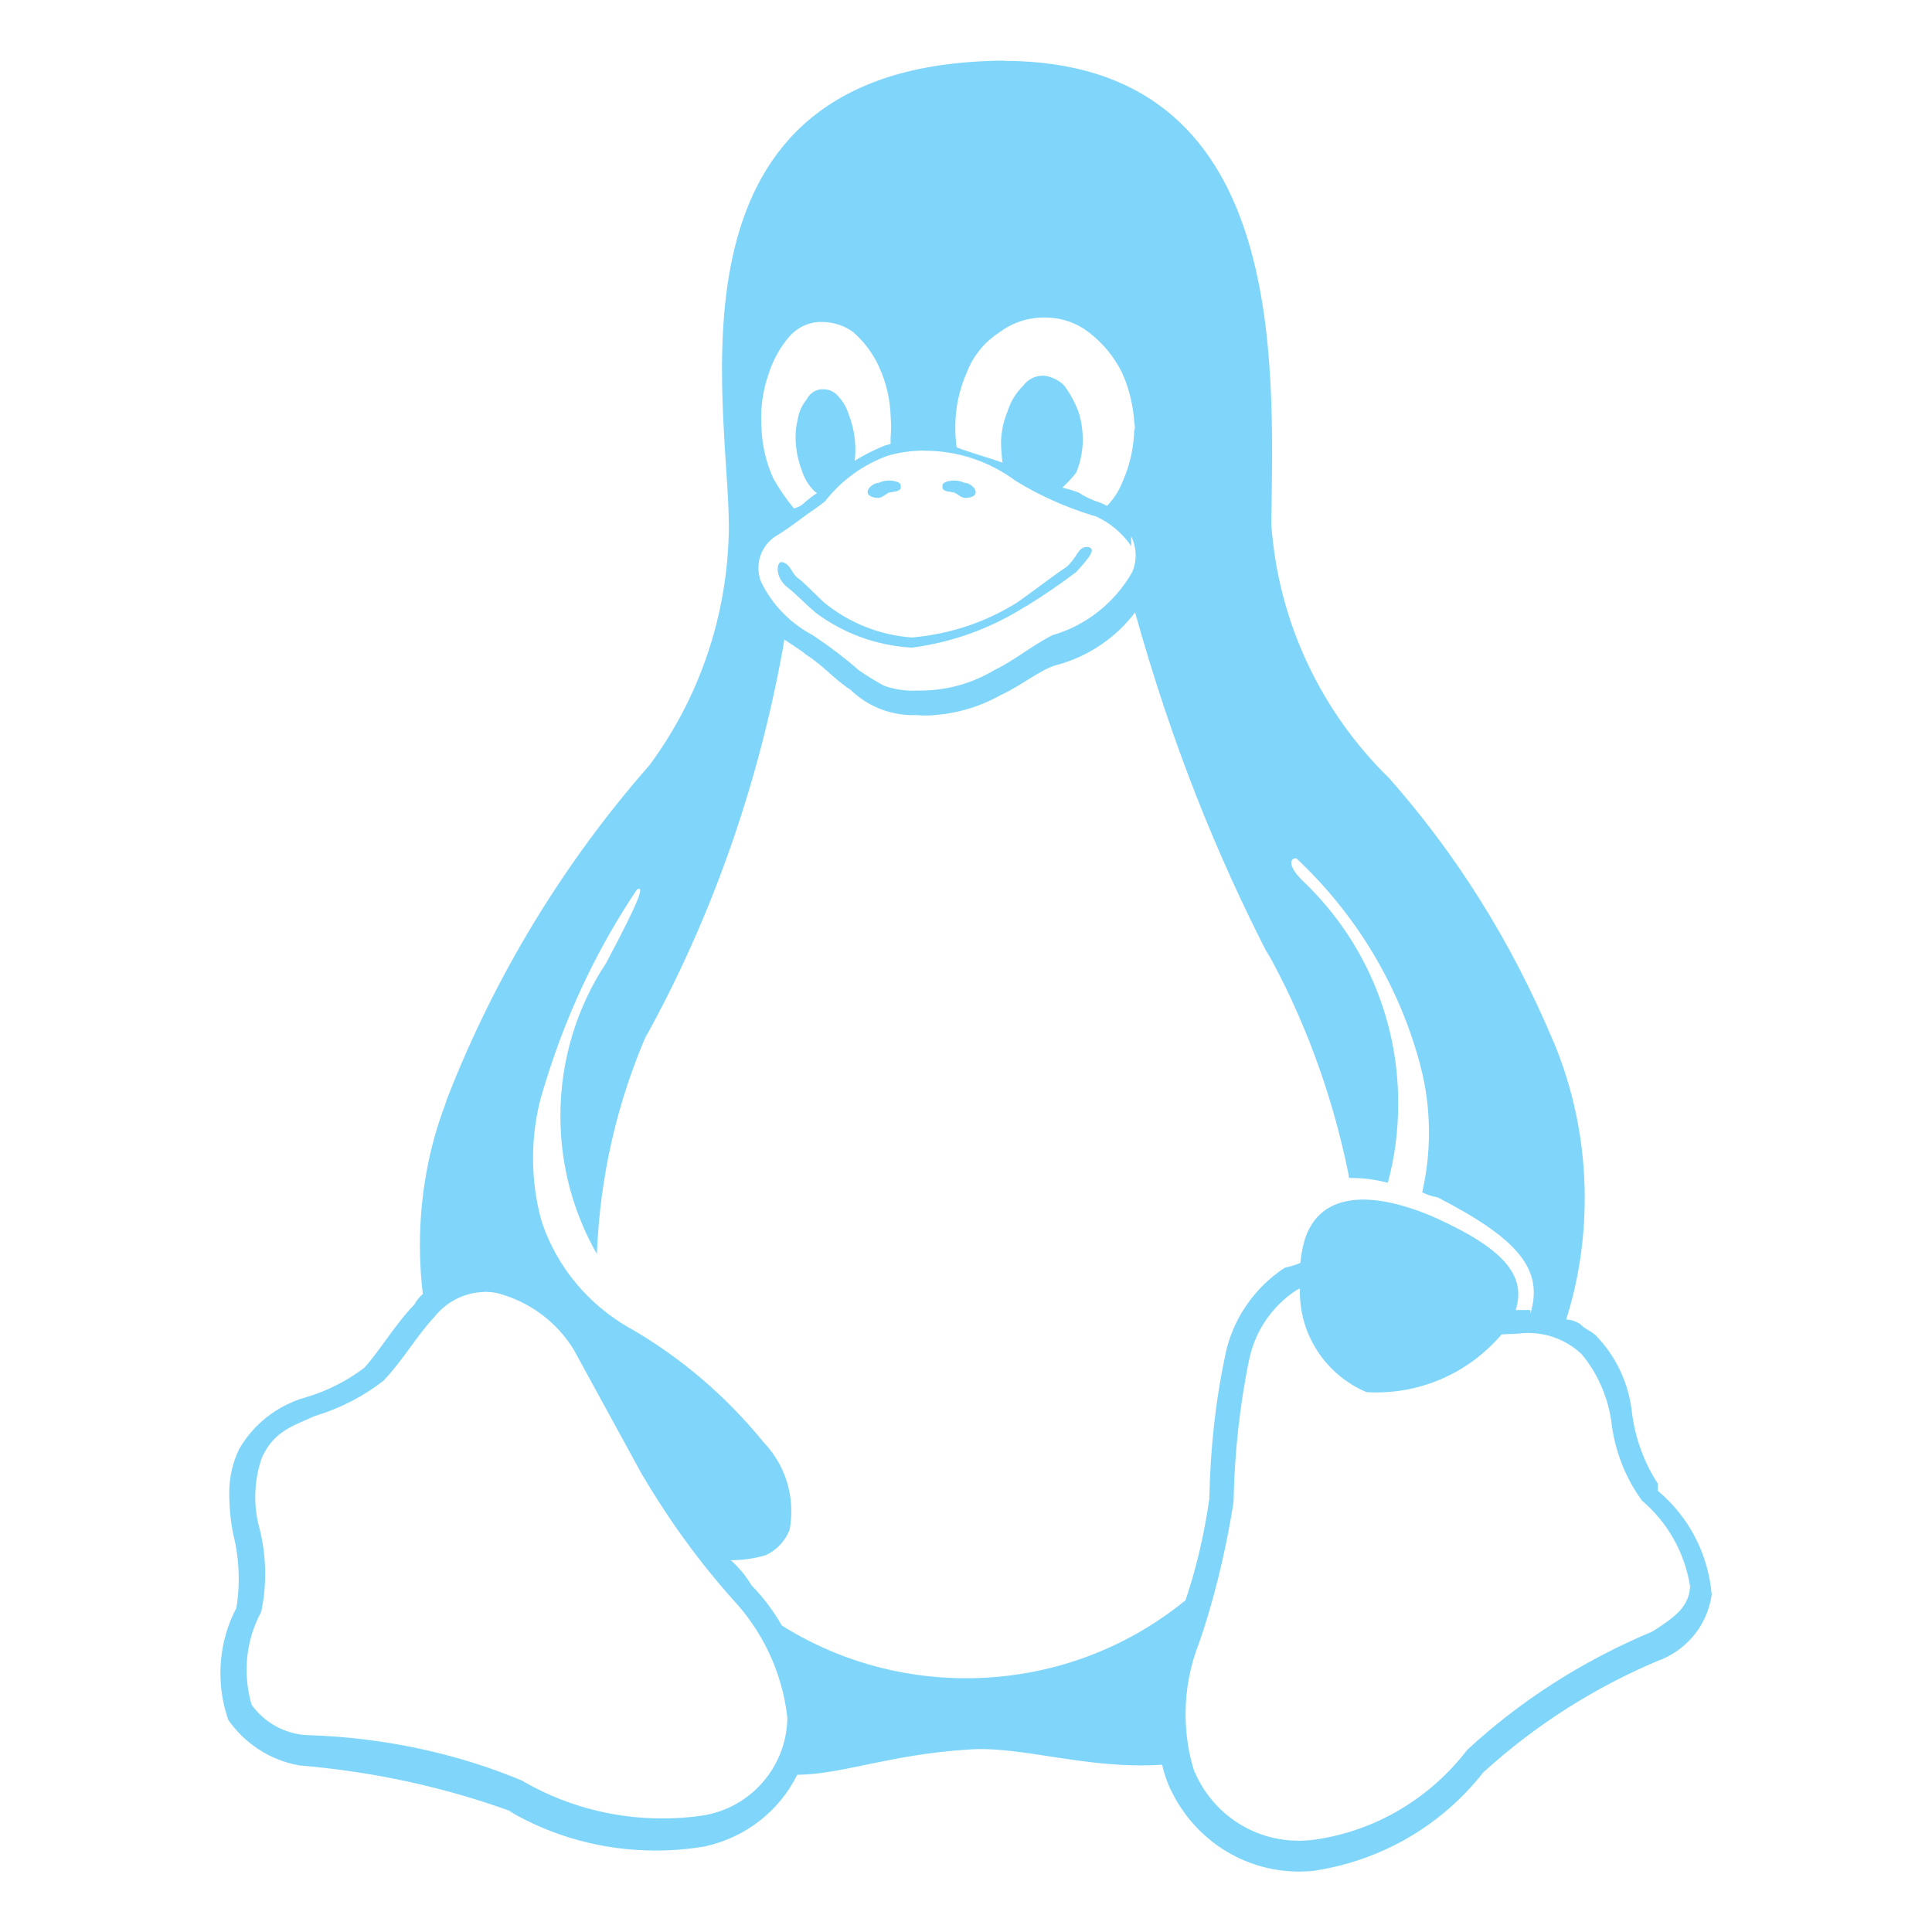
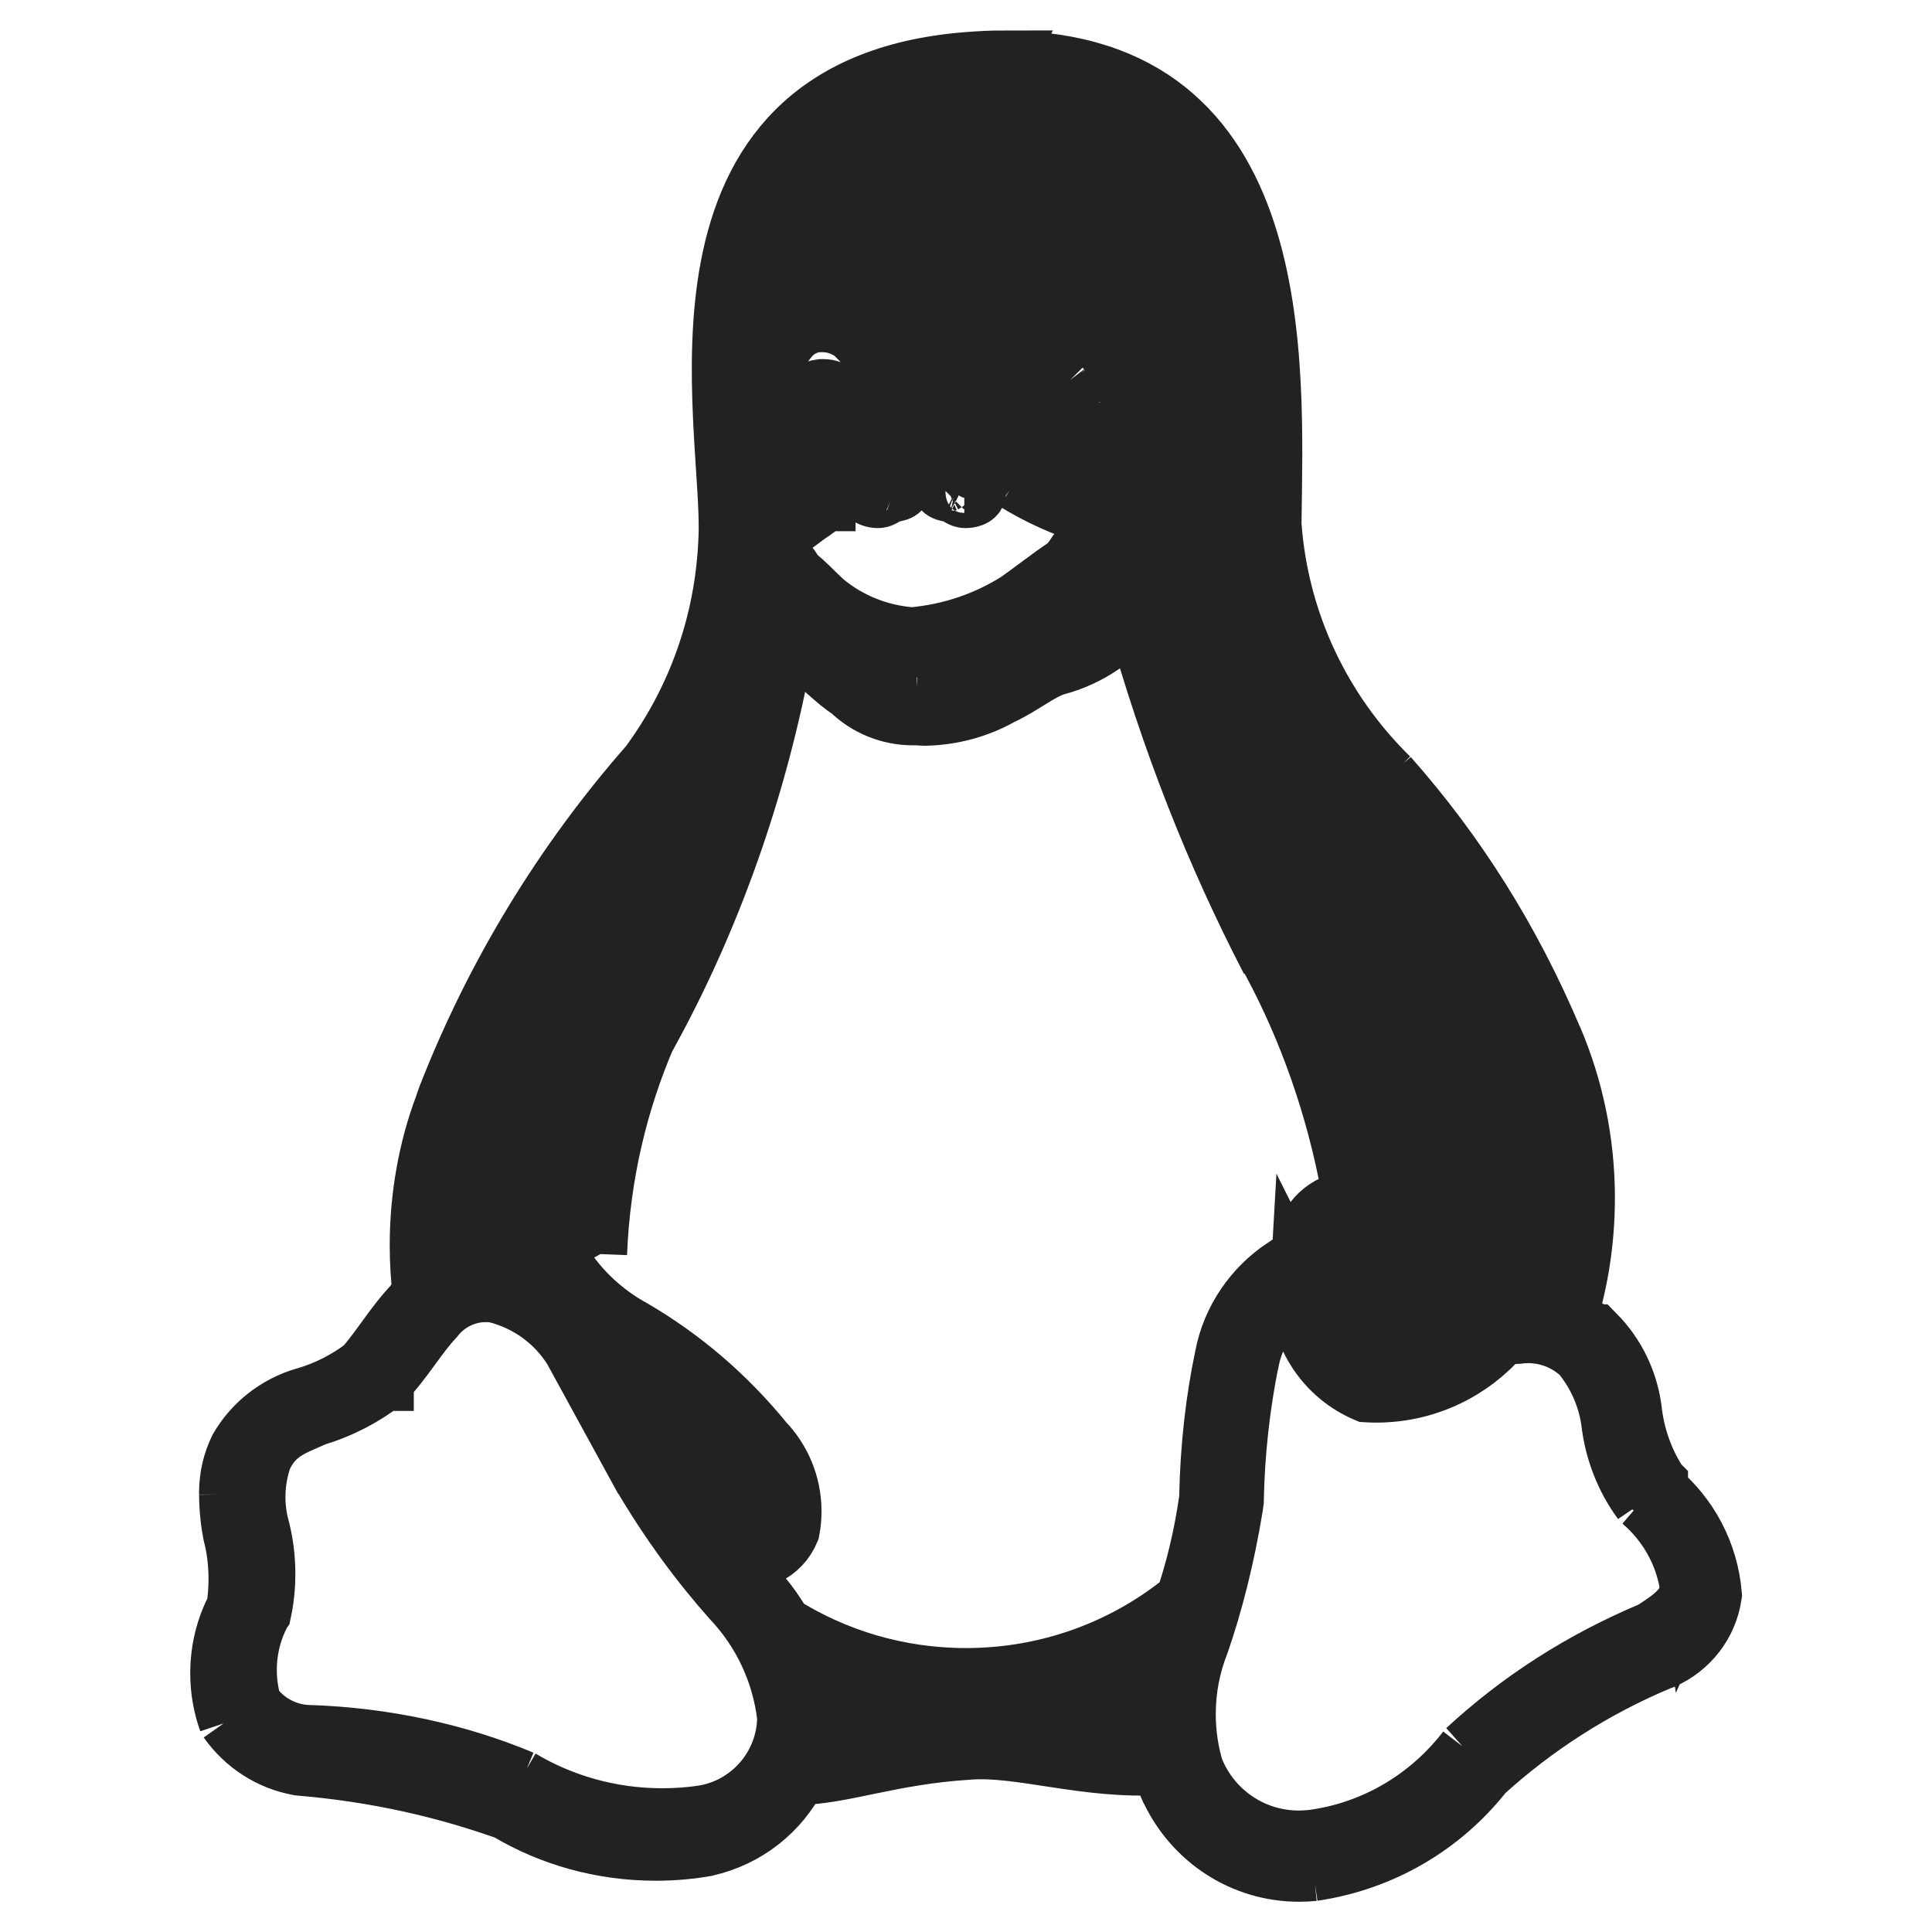
- <svg xmlns="http://www.w3.org/2000/svg" fill="#80d6fa" width="800px" height="800px" viewBox="0 0 32 32" version="1.1">
+ <svg xmlns="http://www.w3.org/2000/svg" fill="#222222" width="800px" height="800px" viewBox="0 0 32 32" version="1.1" stroke="#222222">
  <g id="SVGRepo_bgCarrier" stroke-width="0" />
  <g id="SVGRepo_tracerCarrier" stroke-linecap="round" stroke-linejoin="round" />
  <g id="SVGRepo_iconCarrier">
    <path d="M14.923 8.080c-0.025 0.072-0.141 0.061-0.207 0.082-0.059 0.031-0.107 0.085-0.175 0.085-0.062 0-0.162-0.025-0.17-0.085-0.012-0.082 0.11-0.166 0.187-0.166 0.050-0.024 0.108-0.037 0.169-0.037 0.056 0 0.109 0.011 0.157 0.032l-0.003-0.001c0.022 0.009 0.038 0.030 0.038 0.055 0 0.003-0 0.005-0.001 0.008l0-0v0.025h0.004zM15.611 8.080v-0.027c-0.008-0.025 0.016-0.052 0.036-0.062 0.046-0.020 0.1-0.032 0.157-0.032 0.061 0 0.119 0.014 0.17 0.038l-0.002-0.001c0.079 0 0.2 0.084 0.187 0.169-0.007 0.061-0.106 0.082-0.169 0.082-0.069 0-0.115-0.054-0.176-0.085-0.065-0.023-0.182-0.010-0.204-0.081zM16.963 10.058c-0.532 0.337-1.161 0.574-1.835 0.666l-0.024 0.003c-0.606-0.035-1.157-0.248-1.607-0.588l0.007 0.005c-0.192-0.167-0.35-0.335-0.466-0.419-0.205-0.167-0.18-0.416-0.092-0.416 0.136 0.020 0.161 0.167 0.249 0.25 0.12 0.082 0.269 0.25 0.45 0.416 0.397 0.328 0.899 0.541 1.45 0.583l0.009 0.001c0.654-0.057 1.249-0.267 1.763-0.592l-0.016 0.010c0.244-0.169 0.556-0.417 0.81-0.584 0.195-0.17 0.186-0.334 0.349-0.334 0.16 0.020 0.043 0.167-0.184 0.415-0.246 0.188-0.527 0.381-0.818 0.56l-0.044 0.025zM8.017 21.397h0.012c0.069 0 0.137 0.007 0.203 0.019l-0.007-0.001c0.544 0.14 0.992 0.478 1.273 0.931l0.005 0.009 1.137 2.079 0.004 0.004c0.457 0.773 0.948 1.442 1.497 2.059l-0.011-0.013c0.49 0.52 0.82 1.196 0.909 1.946l0.002 0.016v0.008c-0.012 0.817-0.613 1.491-1.396 1.616l-0.009 0.001c-0.2 0.031-0.432 0.048-0.667 0.048-0.857 0-1.659-0.233-2.347-0.64l0.021 0.012c-1.053-0.441-2.275-0.714-3.555-0.752l-0.015-0c-0.372-0.025-0.696-0.215-0.901-0.496l-0.002-0.003c-0.054-0.174-0.085-0.374-0.085-0.582 0-0.35 0.088-0.679 0.244-0.966l-0.005 0.011v-0.005l0.003-0.004c0.041-0.188 0.065-0.405 0.065-0.627 0-0.274-0.036-0.539-0.104-0.791l0.005 0.021c-0.041-0.15-0.065-0.323-0.065-0.502 0-0.242 0.043-0.473 0.123-0.687l-0.004 0.014c0.2-0.417 0.495-0.5 0.862-0.666 0.438-0.133 0.819-0.334 1.151-0.593l-0.008 0.006h0.002v-0.003c0.32-0.335 0.556-0.751 0.835-1.047 0.195-0.249 0.492-0.41 0.827-0.42l0.002-0zM21.531 21.336c-0.001 0.017-0.001 0.038-0.001 0.059 0 0.743 0.449 1.381 1.091 1.658l0.012 0.005c0.048 0.003 0.104 0.005 0.16 0.005 0.831 0 1.575-0.371 2.075-0.957l0.003-0.004 0.264-0.012c0.053-0.008 0.114-0.012 0.176-0.012 0.341 0 0.652 0.132 0.883 0.348l-0.001-0.001 0.004 0.004c0.249 0.301 0.422 0.673 0.487 1.082l0.002 0.013c0.055 0.505 0.238 0.96 0.517 1.34l-0.005-0.008c0.416 0.356 0.705 0.85 0.793 1.411l0.002 0.013 0.004-0.009v0.022l-0.004-0.015c-0.019 0.327-0.231 0.495-0.622 0.744-1.184 0.497-2.201 1.158-3.077 1.968l0.007-0.006c-0.608 0.792-1.501 1.339-2.523 1.486l-0.021 0.002c-0.074 0.010-0.16 0.016-0.247 0.016-0.768 0-1.428-0.464-1.716-1.126l-0.005-0.012-0.006-0.004c-0.093-0.286-0.146-0.615-0.146-0.956 0-0.416 0.079-0.813 0.224-1.178l-0.008 0.022c0.234-0.668 0.435-1.466 0.568-2.288l0.011-0.083c0.016-0.812 0.104-1.593 0.258-2.35l-0.014 0.083c0.085-0.518 0.381-0.954 0.794-1.225l0.007-0.004 0.056-0.027zM18.8 10.142c0.6 2.147 1.339 4.002 2.247 5.757l-0.079-0.167c0.613 1.090 1.090 2.355 1.363 3.695l0.014 0.084c0.009-0 0.020-0 0.031-0 0.217 0 0.427 0.029 0.627 0.084l-0.017-0.004c0.11-0.395 0.173-0.848 0.173-1.316 0-1.426-0.587-2.716-1.533-3.639l-0.001-0.001c-0.275-0.25-0.29-0.419-0.154-0.419 0.971 0.91 1.689 2.078 2.045 3.394l0.012 0.051c0.089 0.329 0.14 0.707 0.14 1.097 0 0.351-0.041 0.693-0.119 1.020l0.006-0.030c0.074 0.038 0.16 0.067 0.251 0.083l0.006 0.001c1.29 0.667 1.766 1.172 1.537 1.921v-0.054c-0.075-0.004-0.15 0-0.225 0h-0.020c0.189-0.584-0.227-1.031-1.331-1.53-1.143-0.5-2.057-0.42-2.212 0.581-0.011 0.049-0.019 0.106-0.022 0.165l-0 0.003c-0.073 0.030-0.16 0.058-0.25 0.078l-0.011 0.002c-0.508 0.336-0.87 0.859-0.989 1.469l-0.002 0.014c-0.148 0.695-0.241 1.5-0.256 2.323l-0 0.012v0.004c-0.091 0.637-0.23 1.207-0.418 1.753l0.020-0.066c-0.983 0.804-2.251 1.29-3.634 1.29-1.13 0-2.184-0.325-3.073-0.887l0.024 0.014c-0.146-0.253-0.313-0.472-0.503-0.667l0.001 0.001c-0.097-0.16-0.211-0.297-0.342-0.415l-0.002-0.001c0.207-0 0.407-0.031 0.596-0.088l-0.015 0.004c0.18-0.085 0.318-0.232 0.391-0.412l0.002-0.005c0.018-0.093 0.029-0.199 0.029-0.308 0-0.445-0.175-0.848-0.461-1.146l0.001 0.001c-0.619-0.761-1.359-1.395-2.196-1.88l-0.038-0.020c-0.671-0.388-1.179-0.995-1.43-1.722l-0.007-0.022c-0.093-0.318-0.147-0.684-0.147-1.062 0-0.353 0.047-0.695 0.134-1.021l-0.006 0.027c0.377-1.314 0.921-2.461 1.62-3.496l-0.028 0.043c0.134-0.081 0.046 0.169-0.51 1.217-0.474 0.713-0.757 1.59-0.757 2.533 0 0.84 0.224 1.627 0.616 2.306l-0.012-0.022c0.052-1.309 0.345-2.537 0.834-3.659l-0.025 0.065c1.055-1.902 1.854-4.111 2.275-6.452l0.020-0.131c0.060 0.045 0.271 0.169 0.361 0.252 0.272 0.166 0.475 0.416 0.737 0.581 0.267 0.26 0.633 0.42 1.035 0.42 0.021 0 0.042-0 0.063-0.001l-0.003 0c0.049 0.004 0.094 0.008 0.137 0.008 0.459-0.009 0.887-0.132 1.259-0.342l-0.013 0.007c0.362-0.167 0.65-0.417 0.925-0.5h0.006c0.535-0.145 0.983-0.454 1.3-0.869l0.004-0.006zM15.301 7.465c0.003 0 0.006-0 0.009-0 0.569 0 1.094 0.187 1.517 0.503l-0.007-0.005c0.378 0.234 0.814 0.433 1.275 0.574l0.040 0.010h0.004c0.246 0.11 0.449 0.281 0.594 0.494l0.003 0.005v-0.164c0.046 0.092 0.074 0.201 0.074 0.316 0 0.098-0.020 0.191-0.055 0.276l0.002-0.005c-0.288 0.507-0.755 0.884-1.313 1.048l-0.016 0.004v0.002c-0.335 0.169-0.626 0.416-0.968 0.581-0.35 0.21-0.771 0.334-1.222 0.334-0.015 0-0.030-0-0.045-0l0.002 0c-0.022 0.001-0.048 0.002-0.074 0.002-0.174 0-0.342-0.031-0.496-0.089l0.010 0.003c-0.159-0.087-0.29-0.169-0.417-0.257l0.014 0.010c-0.227-0.199-0.477-0.39-0.739-0.565l-0.026-0.016v-0.006h-0.006c-0.375-0.199-0.67-0.504-0.852-0.876l-0.005-0.012c-0.027-0.067-0.042-0.145-0.042-0.226 0-0.218 0.112-0.41 0.281-0.522l0.002-0.001c0.28-0.169 0.475-0.339 0.604-0.42 0.13-0.092 0.179-0.127 0.22-0.164h0.002v-0.004c0.268-0.339 0.623-0.599 1.032-0.746l0.016-0.005c0.174-0.050 0.374-0.079 0.581-0.081h0.001zM13.589 5.333h0.045c0.188 0.004 0.361 0.067 0.501 0.17l-0.002-0.002c0.179 0.159 0.325 0.352 0.425 0.57l0.004 0.011c0.113 0.245 0.183 0.53 0.191 0.83l0 0.003v0.005c0.004 0.046 0.006 0.099 0.006 0.152 0 0.063-0.003 0.126-0.009 0.188l0.001-0.008v0.1c-0.037 0.009-0.070 0.022-0.104 0.030-0.191 0.079-0.352 0.163-0.505 0.258l0.014-0.008c0.008-0.055 0.012-0.118 0.012-0.182 0-0.053-0.003-0.106-0.009-0.158l0.001 0.006v-0.019c-0.018-0.154-0.054-0.295-0.107-0.428l0.004 0.011c-0.041-0.132-0.113-0.244-0.207-0.333l-0-0c-0.055-0.050-0.128-0.081-0.209-0.081-0.007 0-0.014 0-0.021 0.001l0.001-0h-0.026c-0.103 0.011-0.189 0.075-0.232 0.163l-0.001 0.002c-0.077 0.093-0.13 0.208-0.15 0.334l-0 0.004c-0.023 0.086-0.035 0.185-0.035 0.287 0 0.044 0.002 0.088 0.007 0.131l-0-0.005v0.019c0.016 0.154 0.052 0.296 0.104 0.428l-0.004-0.011c0.042 0.132 0.113 0.245 0.207 0.335l0 0c0.012 0.012 0.026 0.022 0.042 0.030l0.001 0c-0.083 0.053-0.155 0.109-0.221 0.171l0.001-0.001c-0.045 0.040-0.1 0.070-0.161 0.084l-0.003 0.001c-0.123-0.147-0.237-0.312-0.335-0.486l-0.008-0.016c-0.113-0.245-0.183-0.529-0.194-0.83l-0-0.004c-0.004-0.048-0.006-0.104-0.006-0.161 0-0.241 0.039-0.473 0.11-0.69l-0.004 0.016c0.074-0.258 0.195-0.481 0.356-0.671l-0.002 0.003c0.127-0.15 0.313-0.245 0.522-0.25h0.001zM17.291 5.259h0.016c0.001 0 0.002 0 0.004 0 0.275 0 0.527 0.093 0.729 0.249l-0.003-0.002c0.229 0.177 0.413 0.4 0.542 0.655l0.005 0.011c0.121 0.266 0.196 0.575 0.207 0.901l0 0.004c0-0.025 0.007-0.050 0.007-0.075v0.131l-0.005-0.026-0.005-0.030c-0.003 0.32-0.071 0.622-0.193 0.897l0.006-0.014c-0.062 0.163-0.152 0.303-0.266 0.419l0-0c-0.030-0.018-0.067-0.035-0.104-0.050l-0.006-0.002c-0.135-0.042-0.253-0.099-0.36-0.169l0.005 0.003c-0.077-0.032-0.169-0.060-0.264-0.081l-0.011-0.002c0.081-0.076 0.156-0.157 0.225-0.243l0.004-0.005c0.063-0.148 0.102-0.319 0.11-0.499l0-0.003v-0.025c0-0.008 0-0.016 0-0.025 0-0.17-0.028-0.333-0.080-0.485l0.003 0.011c-0.063-0.159-0.14-0.296-0.232-0.421l0.004 0.005c-0.087-0.088-0.202-0.148-0.331-0.165l-0.003-0h-0.020c-0.001 0-0.003-0-0.004-0-0.132 0-0.25 0.065-0.322 0.164l-0.001 0.001c-0.116 0.113-0.204 0.253-0.254 0.41l-0.002 0.007c-0.063 0.147-0.104 0.318-0.112 0.496l-0 0.003v0.024c0.002 0.12 0.011 0.236 0.027 0.349l-0.002-0.015c-0.241-0.084-0.547-0.169-0.759-0.252-0.012-0.073-0.020-0.159-0.022-0.247l-0-0.003v-0.025c-0.001-0.020-0.001-0.043-0.001-0.066 0-0.324 0.069-0.631 0.194-0.908l-0.006 0.014c0.106-0.279 0.293-0.508 0.532-0.663l0.005-0.003c0.204-0.156 0.462-0.25 0.742-0.25h0zM16.63 1.004c-0.194 0-0.394 0.010-0.6 0.026-5.281 0.416-3.88 6.007-3.961 7.87-0.050 1.426-0.534 2.729-1.325 3.792l0.013-0.018c-1.407 1.602-2.555 3.474-3.351 5.523l-0.043 0.127c-0.258 0.685-0.408 1.476-0.408 2.302 0 0.285 0.018 0.566 0.052 0.841l-0.003-0.033c-0.056 0.046-0.103 0.102-0.136 0.166l-0.001 0.003c-0.325 0.335-0.562 0.75-0.829 1.048-0.283 0.217-0.615 0.388-0.975 0.494l-0.021 0.005c-0.464 0.139-0.842 0.442-1.075 0.841l-0.005 0.009c-0.104 0.212-0.165 0.461-0.165 0.725 0 0.010 0 0.019 0 0.029l-0-0.001c0.002 0.238 0.026 0.469 0.073 0.693l-0.004-0.023c0.056 0.219 0.088 0.471 0.088 0.73 0 0.17-0.014 0.337-0.041 0.5l0.002-0.018c-0.167 0.313-0.264 0.685-0.264 1.080 0 0.278 0.048 0.544 0.137 0.791l-0.005-0.016c0.273 0.388 0.686 0.662 1.164 0.749l0.011 0.002c1.274 0.107 2.451 0.373 3.561 0.78l-0.094-0.030c0.698 0.415 1.539 0.66 2.436 0.66 0.294 0 0.582-0.026 0.862-0.077l-0.029 0.004c0.667-0.151 1.211-0.586 1.504-1.169l0.006-0.013c0.734-0.004 1.537-0.336 2.824-0.417 0.873-0.072 1.967 0.334 3.22 0.25 0.037 0.159 0.086 0.298 0.148 0.429l-0.006-0.013 0.004 0.004c0.384 0.804 1.19 1.35 2.124 1.35 0.081 0 0.161-0.004 0.24-0.012l-0.010 0.001c1.151-0.17 2.139-0.768 2.813-1.623l0.007-0.009c0.843-0.768 1.827-1.401 2.905-1.853l0.067-0.025c0.432-0.191 0.742-0.585 0.81-1.059l0.001-0.007c-0.059-0.694-0.392-1.299-0.888-1.716l-0.004-0.003v-0.121l-0.004-0.004c-0.214-0.33-0.364-0.722-0.421-1.142l-0.002-0.015c-0.053-0.513-0.278-0.966-0.615-1.307l0 0h-0.004c-0.074-0.067-0.154-0.084-0.235-0.169-0.066-0.047-0.148-0.076-0.237-0.080l-0.001-0c0.195-0.602 0.308-1.294 0.308-2.013 0-0.94-0.193-1.835-0.541-2.647l0.017 0.044c-0.704-1.672-1.619-3.111-2.732-4.369l0.014 0.017c-1.105-1.082-1.828-2.551-1.948-4.187l-0.001-0.021c0.033-2.689 0.295-7.664-4.429-7.671z" />
  </g>
</svg>
